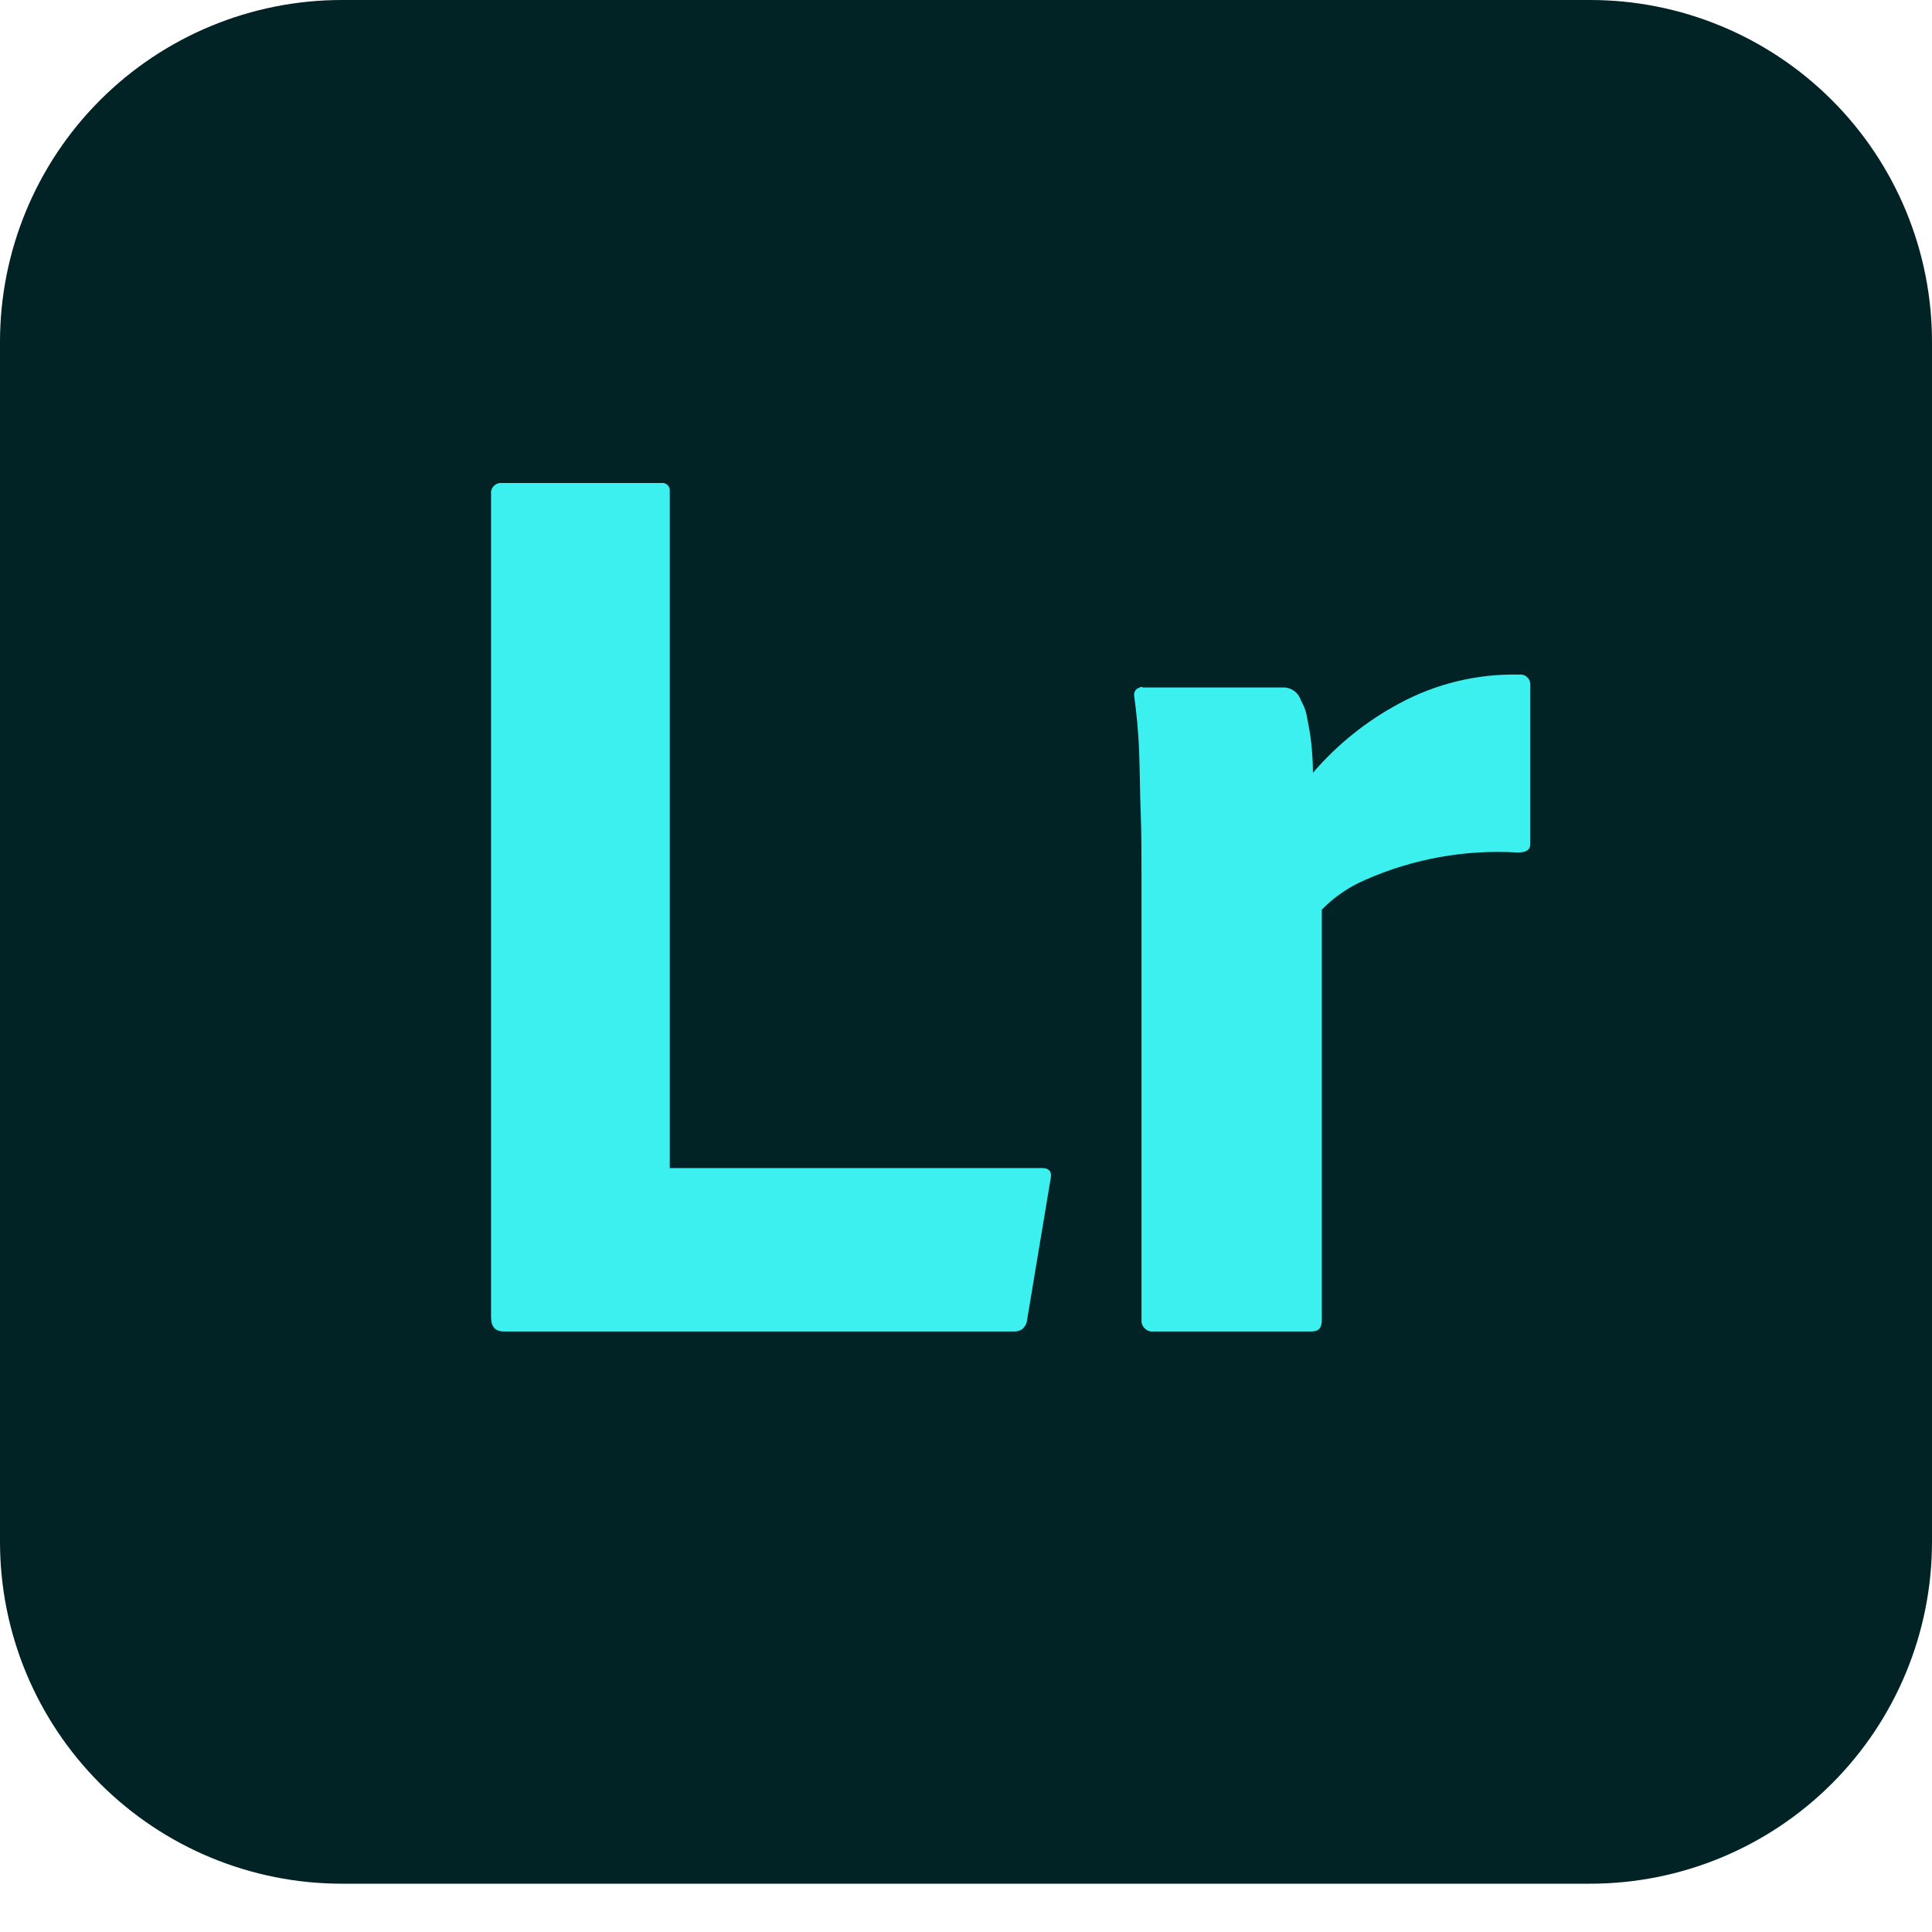
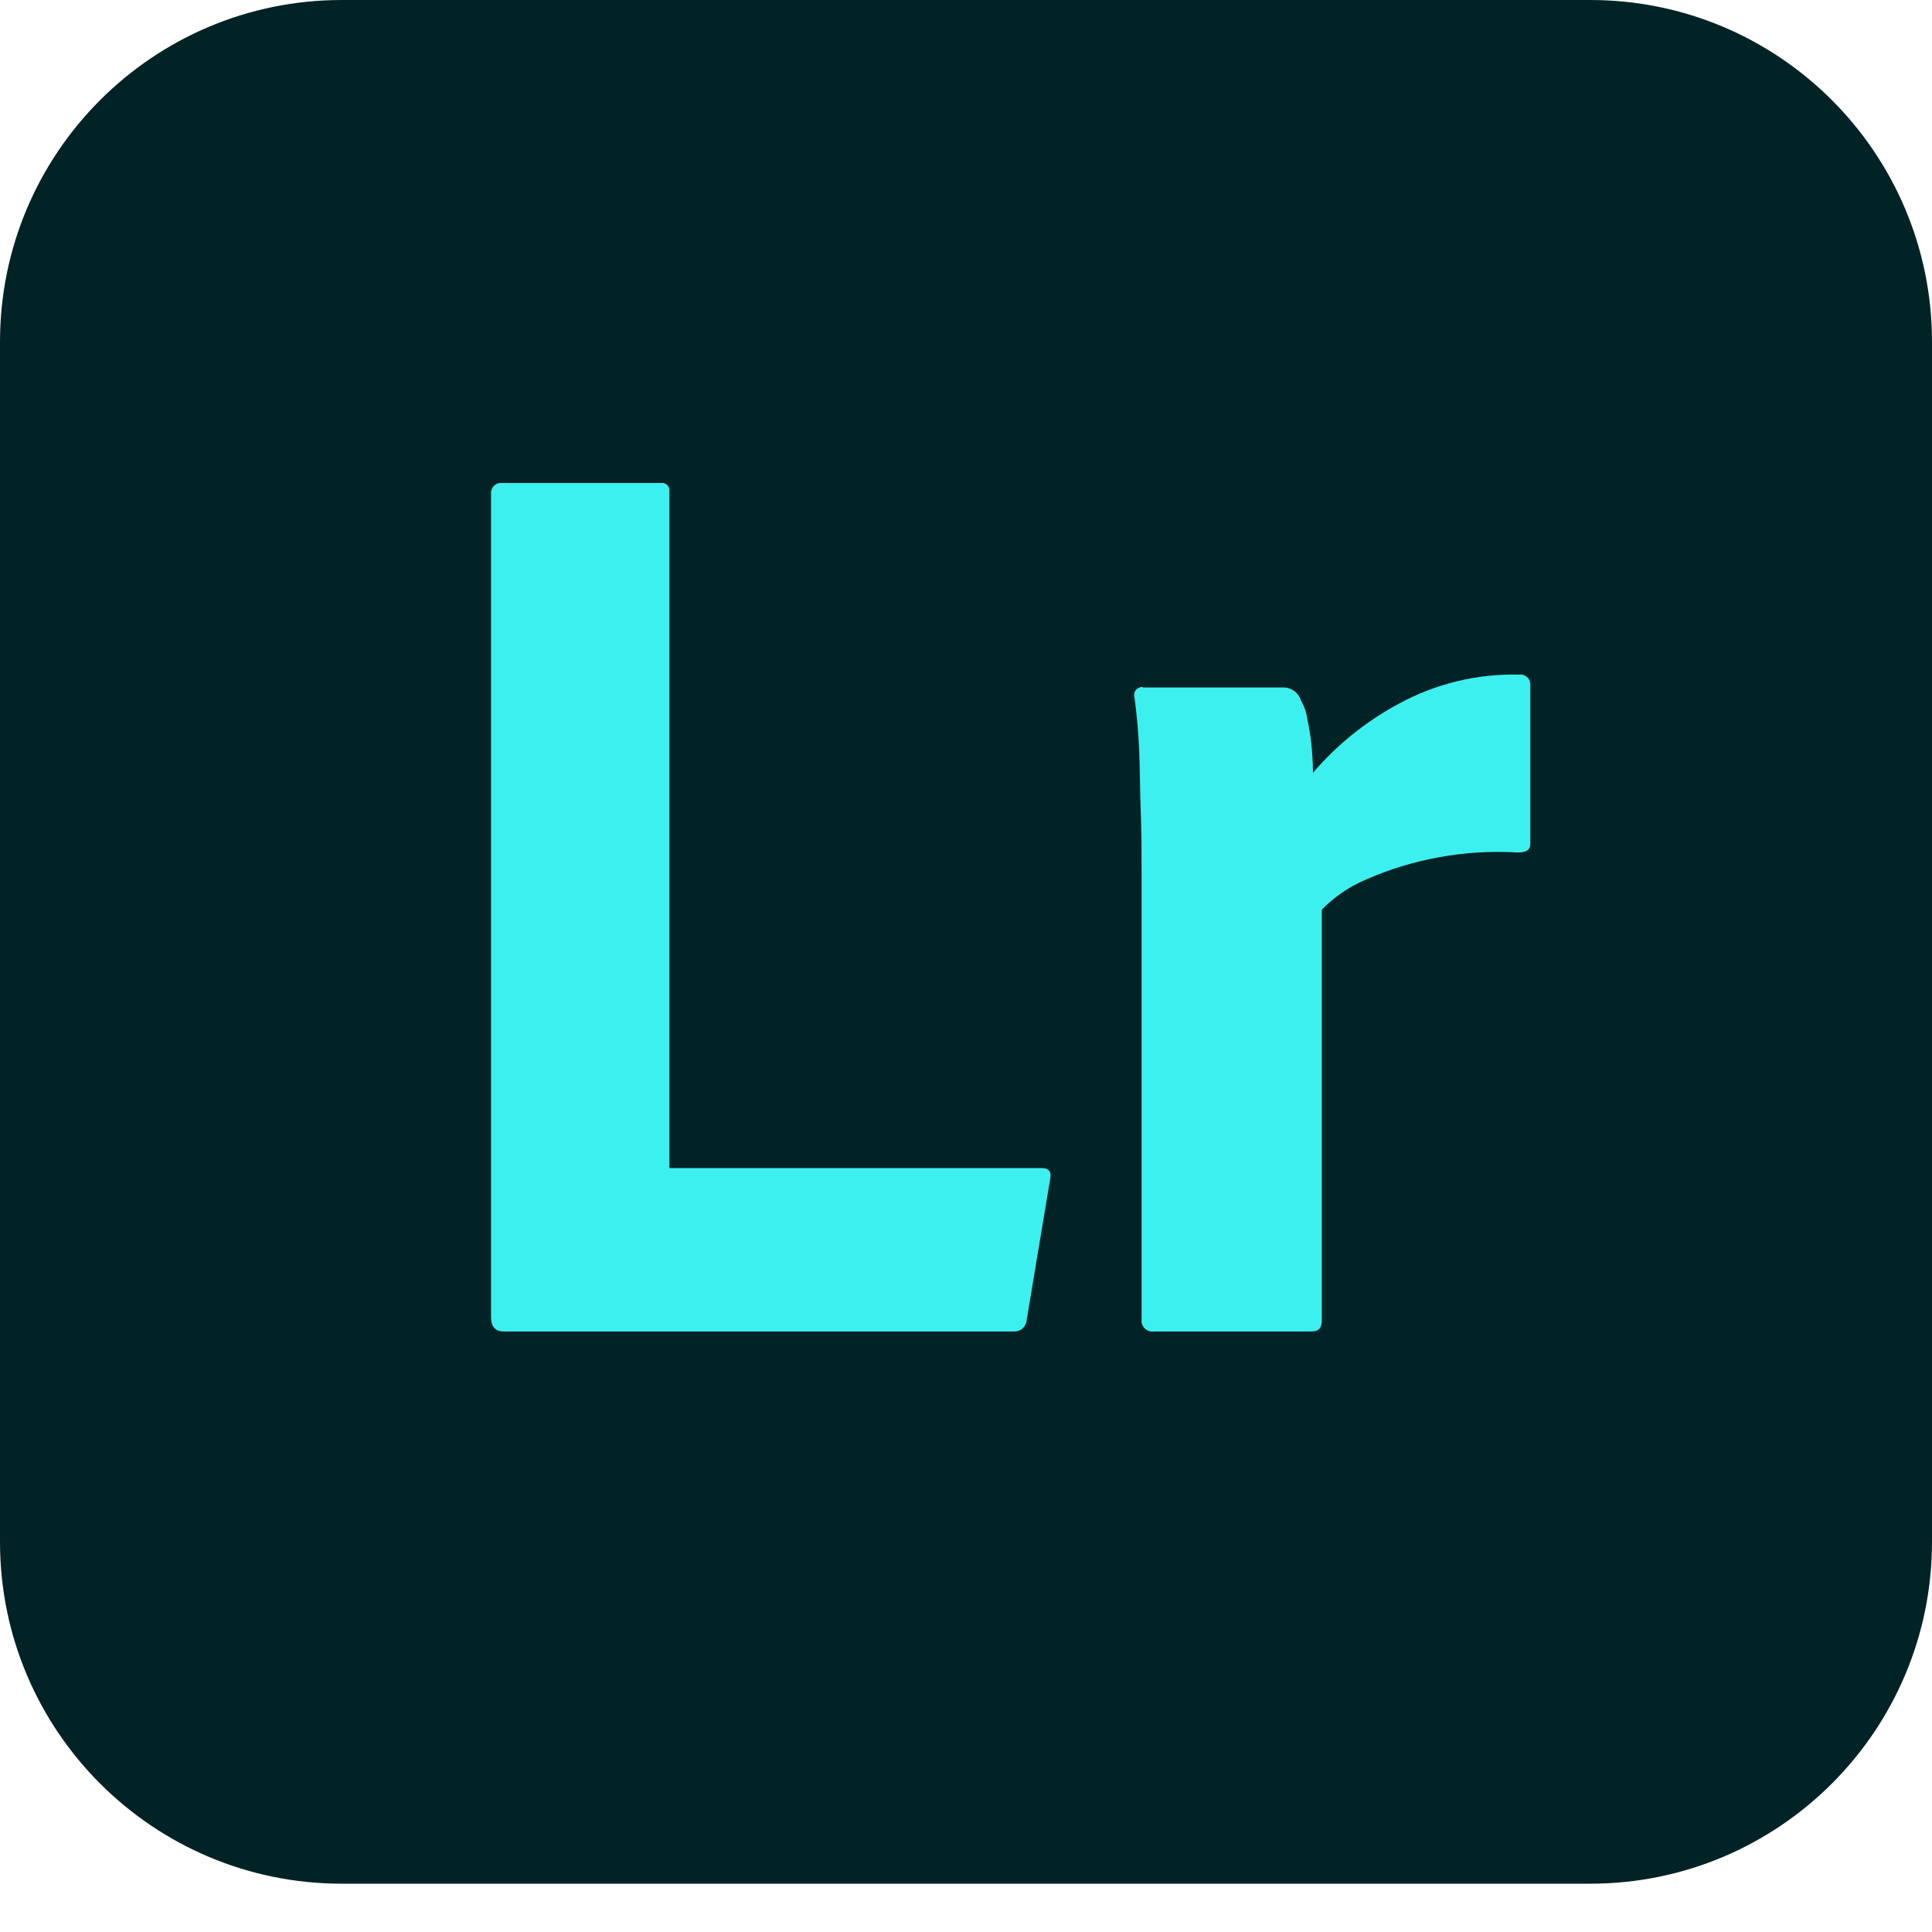
- <svg xmlns="http://www.w3.org/2000/svg" width="240" height="240" viewBox="0 0 240 240">
-   <defs>
-     <style>
-             .cls-1 {
-                 fill: #022326;
-             }
- 
-             .cls-2 {
-                 fill: #3df0f0;
-             }
-         </style>
-   </defs>
-   <g id="Layer_2" data-name="Layer 2">
-     <g id="Layer_1-2" data-name="Layer 1">
-       <g id="Layer_2-2" data-name="Layer 2">
-         <g id="Surfaces">
-           <g id="Photo_Surface" data-name="Photo Surface">
-             <g id="Outline_no_shadow" data-name="Outline no shadow">
-               <path class="cls-1" d="M42.5,0h155A42.46,42.46,0,0,1,240,42.5v149A42.46,42.46,0,0,1,197.5,234H42.5A42.46,42.46,0,0,1,0,191.5V42.5A42.46,42.46,0,0,1,42.5,0Z" />
-             </g>
-           </g>
-         </g>
-         <g id="Outlined_Mnemonics_Logos" data-name="Outlined Mnemonics Logos">
-           <g id="Lr">
-             <path class="cls-2" d="M126,165.4H62.6c-1.1,0-1.6-.6-1.6-1.8V61.4A1.24,1.24,0,0,1,62.1,60h20a.94.94,0,0,1,1.1.8v84.3h46.2c1,0,1.3.5,1.1,1.4l-2.9,17.4a1.74,1.74,0,0,1-.6,1.2A1.69,1.69,0,0,1,126,165.4Z" />
-             <path class="cls-2" d="M142,85.4h17.5a2.25,2.25,0,0,1,2.1,1.6,6.31,6.31,0,0,1,.8,2.3c.2,1,.4,2.1.5,3.1s.2,2.3.2,3.6a37.22,37.22,0,0,1,10.7-8.6,29.85,29.85,0,0,1,14.9-3.6,1.24,1.24,0,0,1,1.4,1.1v19.9c0,.8-.5,1.1-1.6,1.1a40.76,40.76,0,0,0-18.9,3.4,16.77,16.77,0,0,0-5.4,3.7v51c0,1-.4,1.4-1.3,1.4H143.4a1.38,1.38,0,0,1-1.6-1.2V108.4c0-2.4,0-4.9-.1-7.5s-.1-5.2-.2-7.8q-.15-3.3-.6-6.6a.92.92,0,0,1,.7-1.1c.1-.1.2-.1.4,0Z" />
-           </g>
-         </g>
-       </g>
-     </g>
-   </g>
+ <svg xmlns="http://www.w3.org/2000/svg" viewBox="0 0 240 240">
+   <path d="M42.5,3h155A42.46,42.46,0,0,1,240,45.42V194.5A42.46,42.46,0,0,1,197.58,237H42.5A42.46,42.46,0,0,1,0,194.58V45.5A42.46,42.46,0,0,1,42.42,3Z" transform="translate(0 -3)" style="fill:#022326" />
+   <path d="M126,168.4H62.6c-1.1,0-1.6-.6-1.6-1.8V64.4A1.25,1.25,0,0,1,62.06,63h20a.94.94,0,0,1,1.09.76V148.1h46.2c1,0,1.3.5,1.1,1.4l-2.9,17.4a1.74,1.74,0,0,1-.6,1.2A1.68,1.68,0,0,1,126,168.4Z" transform="translate(0 -3)" style="fill:#3df0f0" />
+   <path d="M142,88.4h17.5a2.25,2.25,0,0,1,2.1,1.6,6.31,6.31,0,0,1,.8,2.3c.2,1,.4,2.1.5,3.1s.2,2.3.2,3.6a37.12,37.12,0,0,1,10.7-8.6,29.78,29.78,0,0,1,14.9-3.6,1.25,1.25,0,0,1,1.4,1.06V107.8c0,.8-.5,1.1-1.6,1.1a40.77,40.77,0,0,0-18.9,3.4,16.72,16.72,0,0,0-5.4,3.7v51c0,1-.4,1.4-1.3,1.4H143.4a1.38,1.38,0,0,1-1.59-1.13s0-.05,0-.07V111.4c0-2.4,0-4.9-.1-7.5s-.1-5.2-.2-7.8q-.15-3.3-.6-6.6a.92.92,0,0,1,.7-1.1h0c.1-.1.2-.1.4,0Z" transform="translate(0 -3)" style="fill:#3df0f0" />
</svg>
